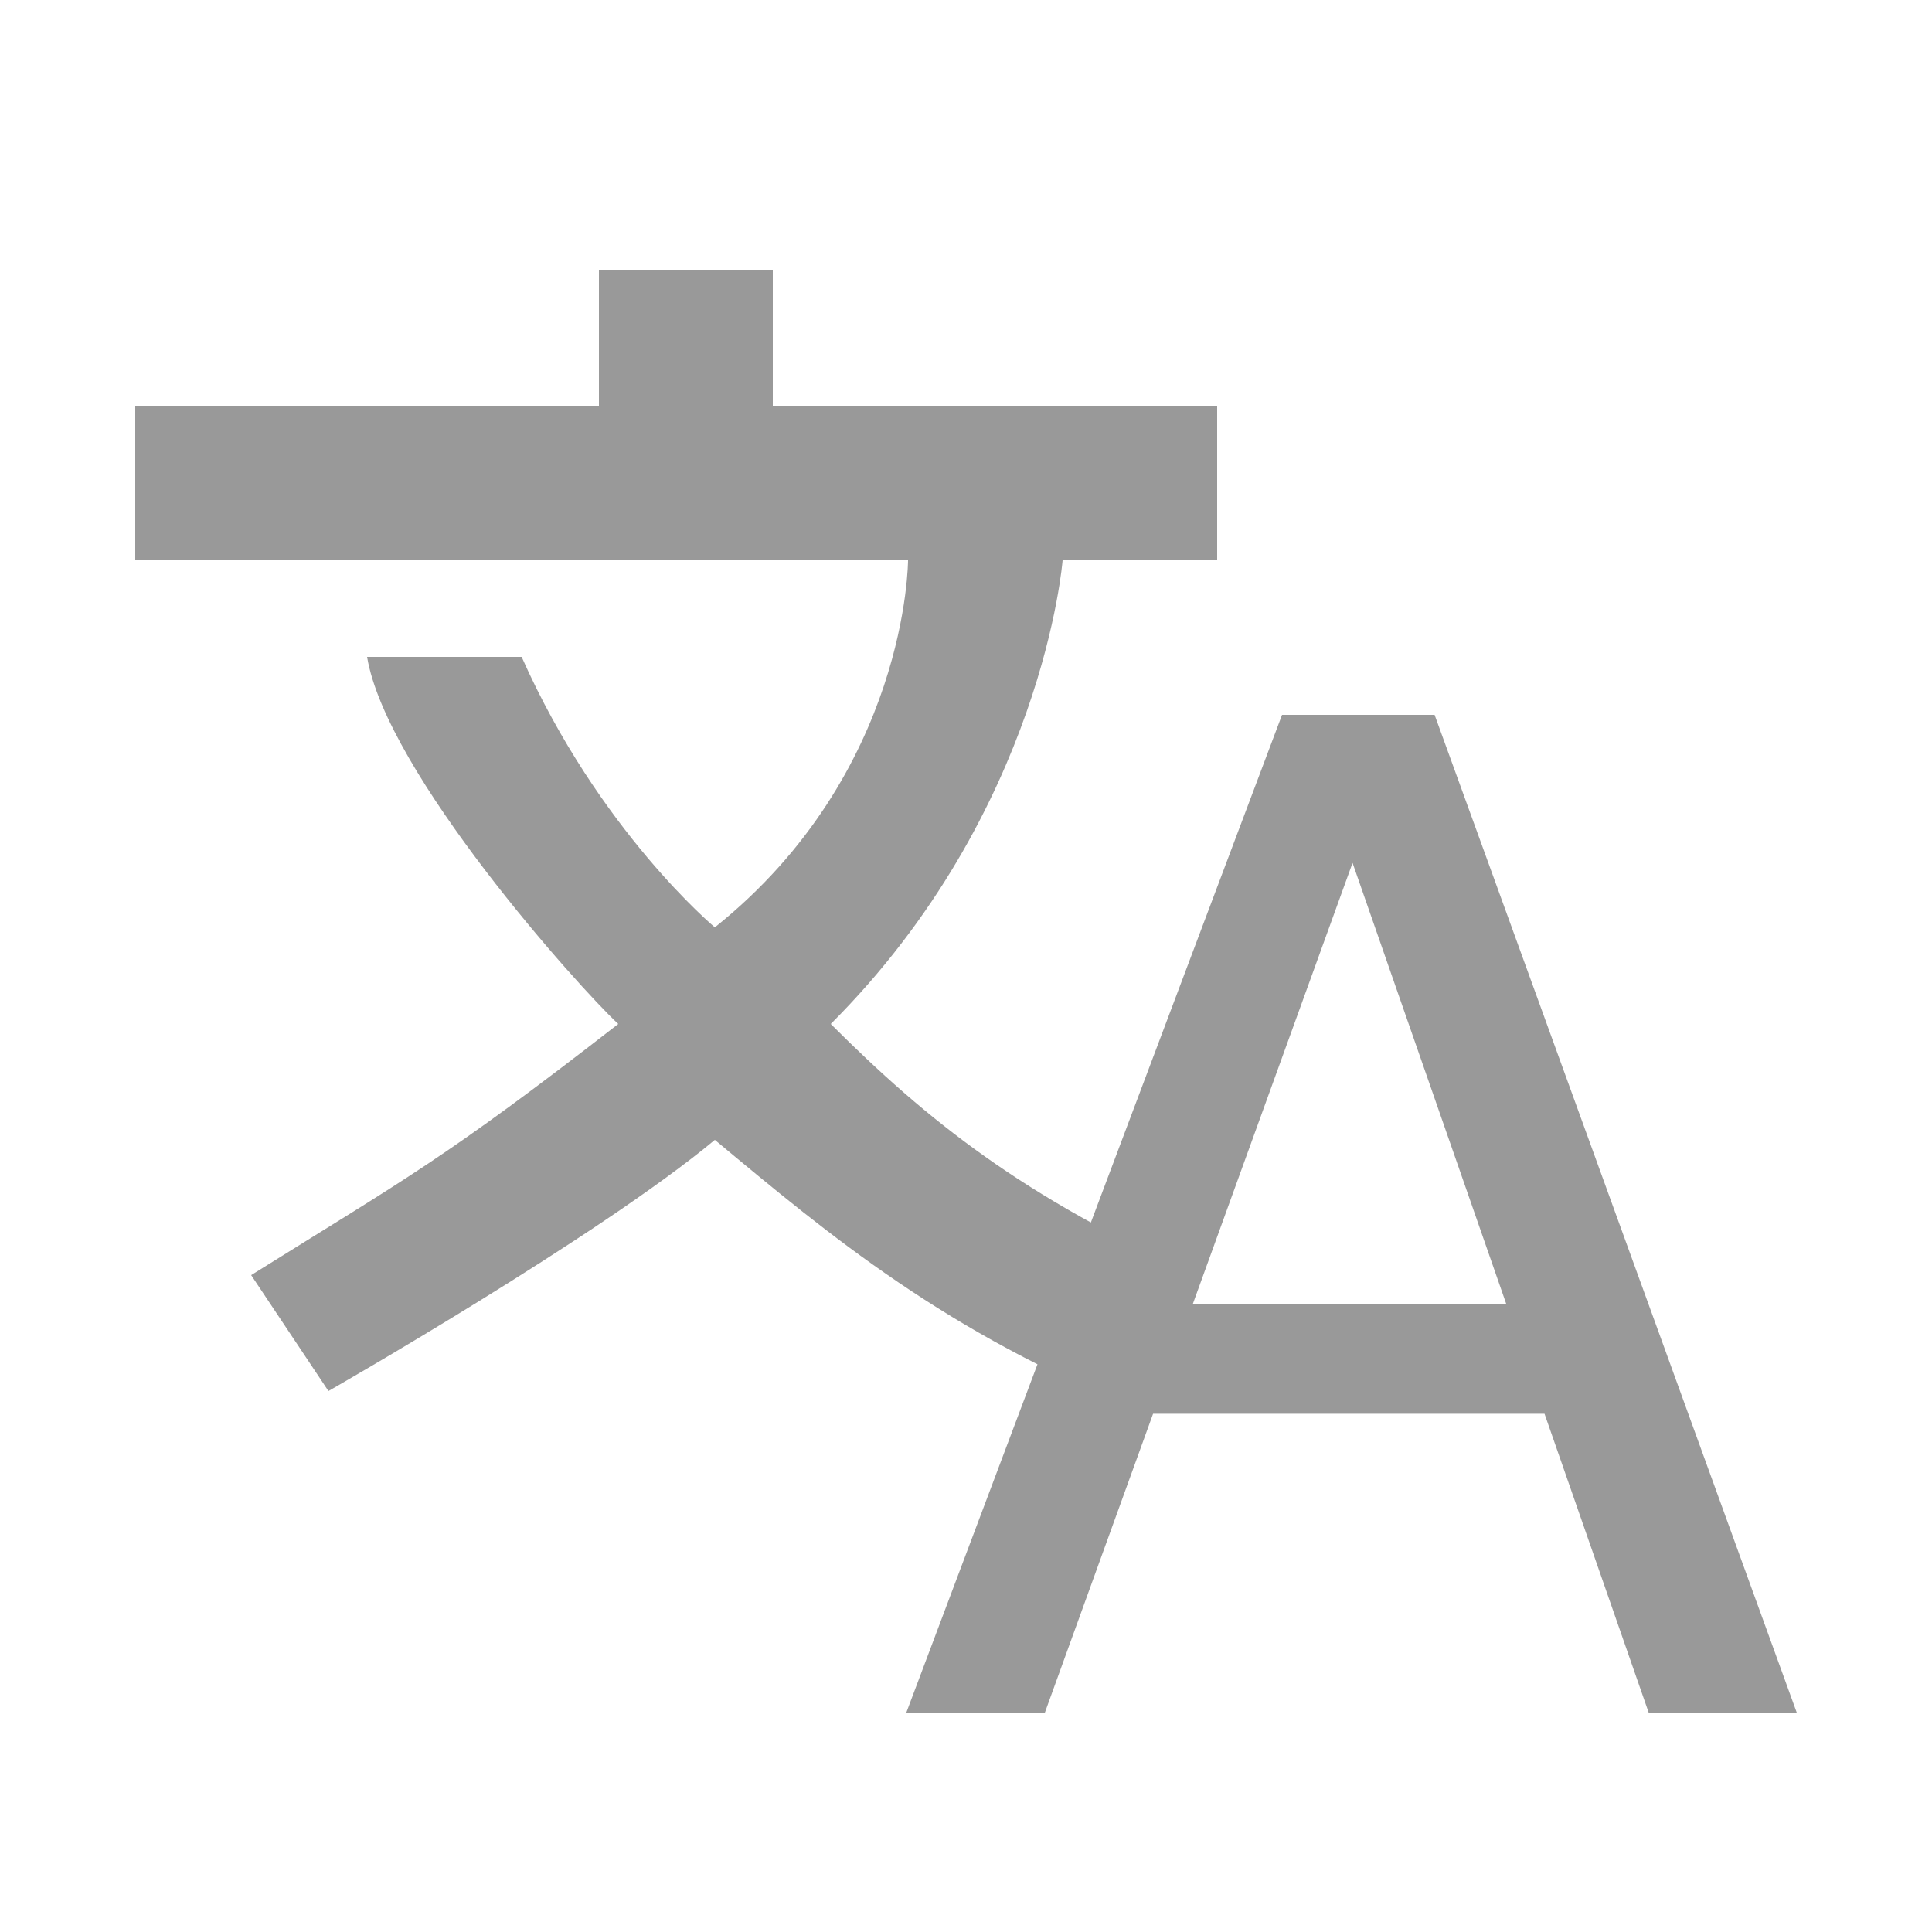
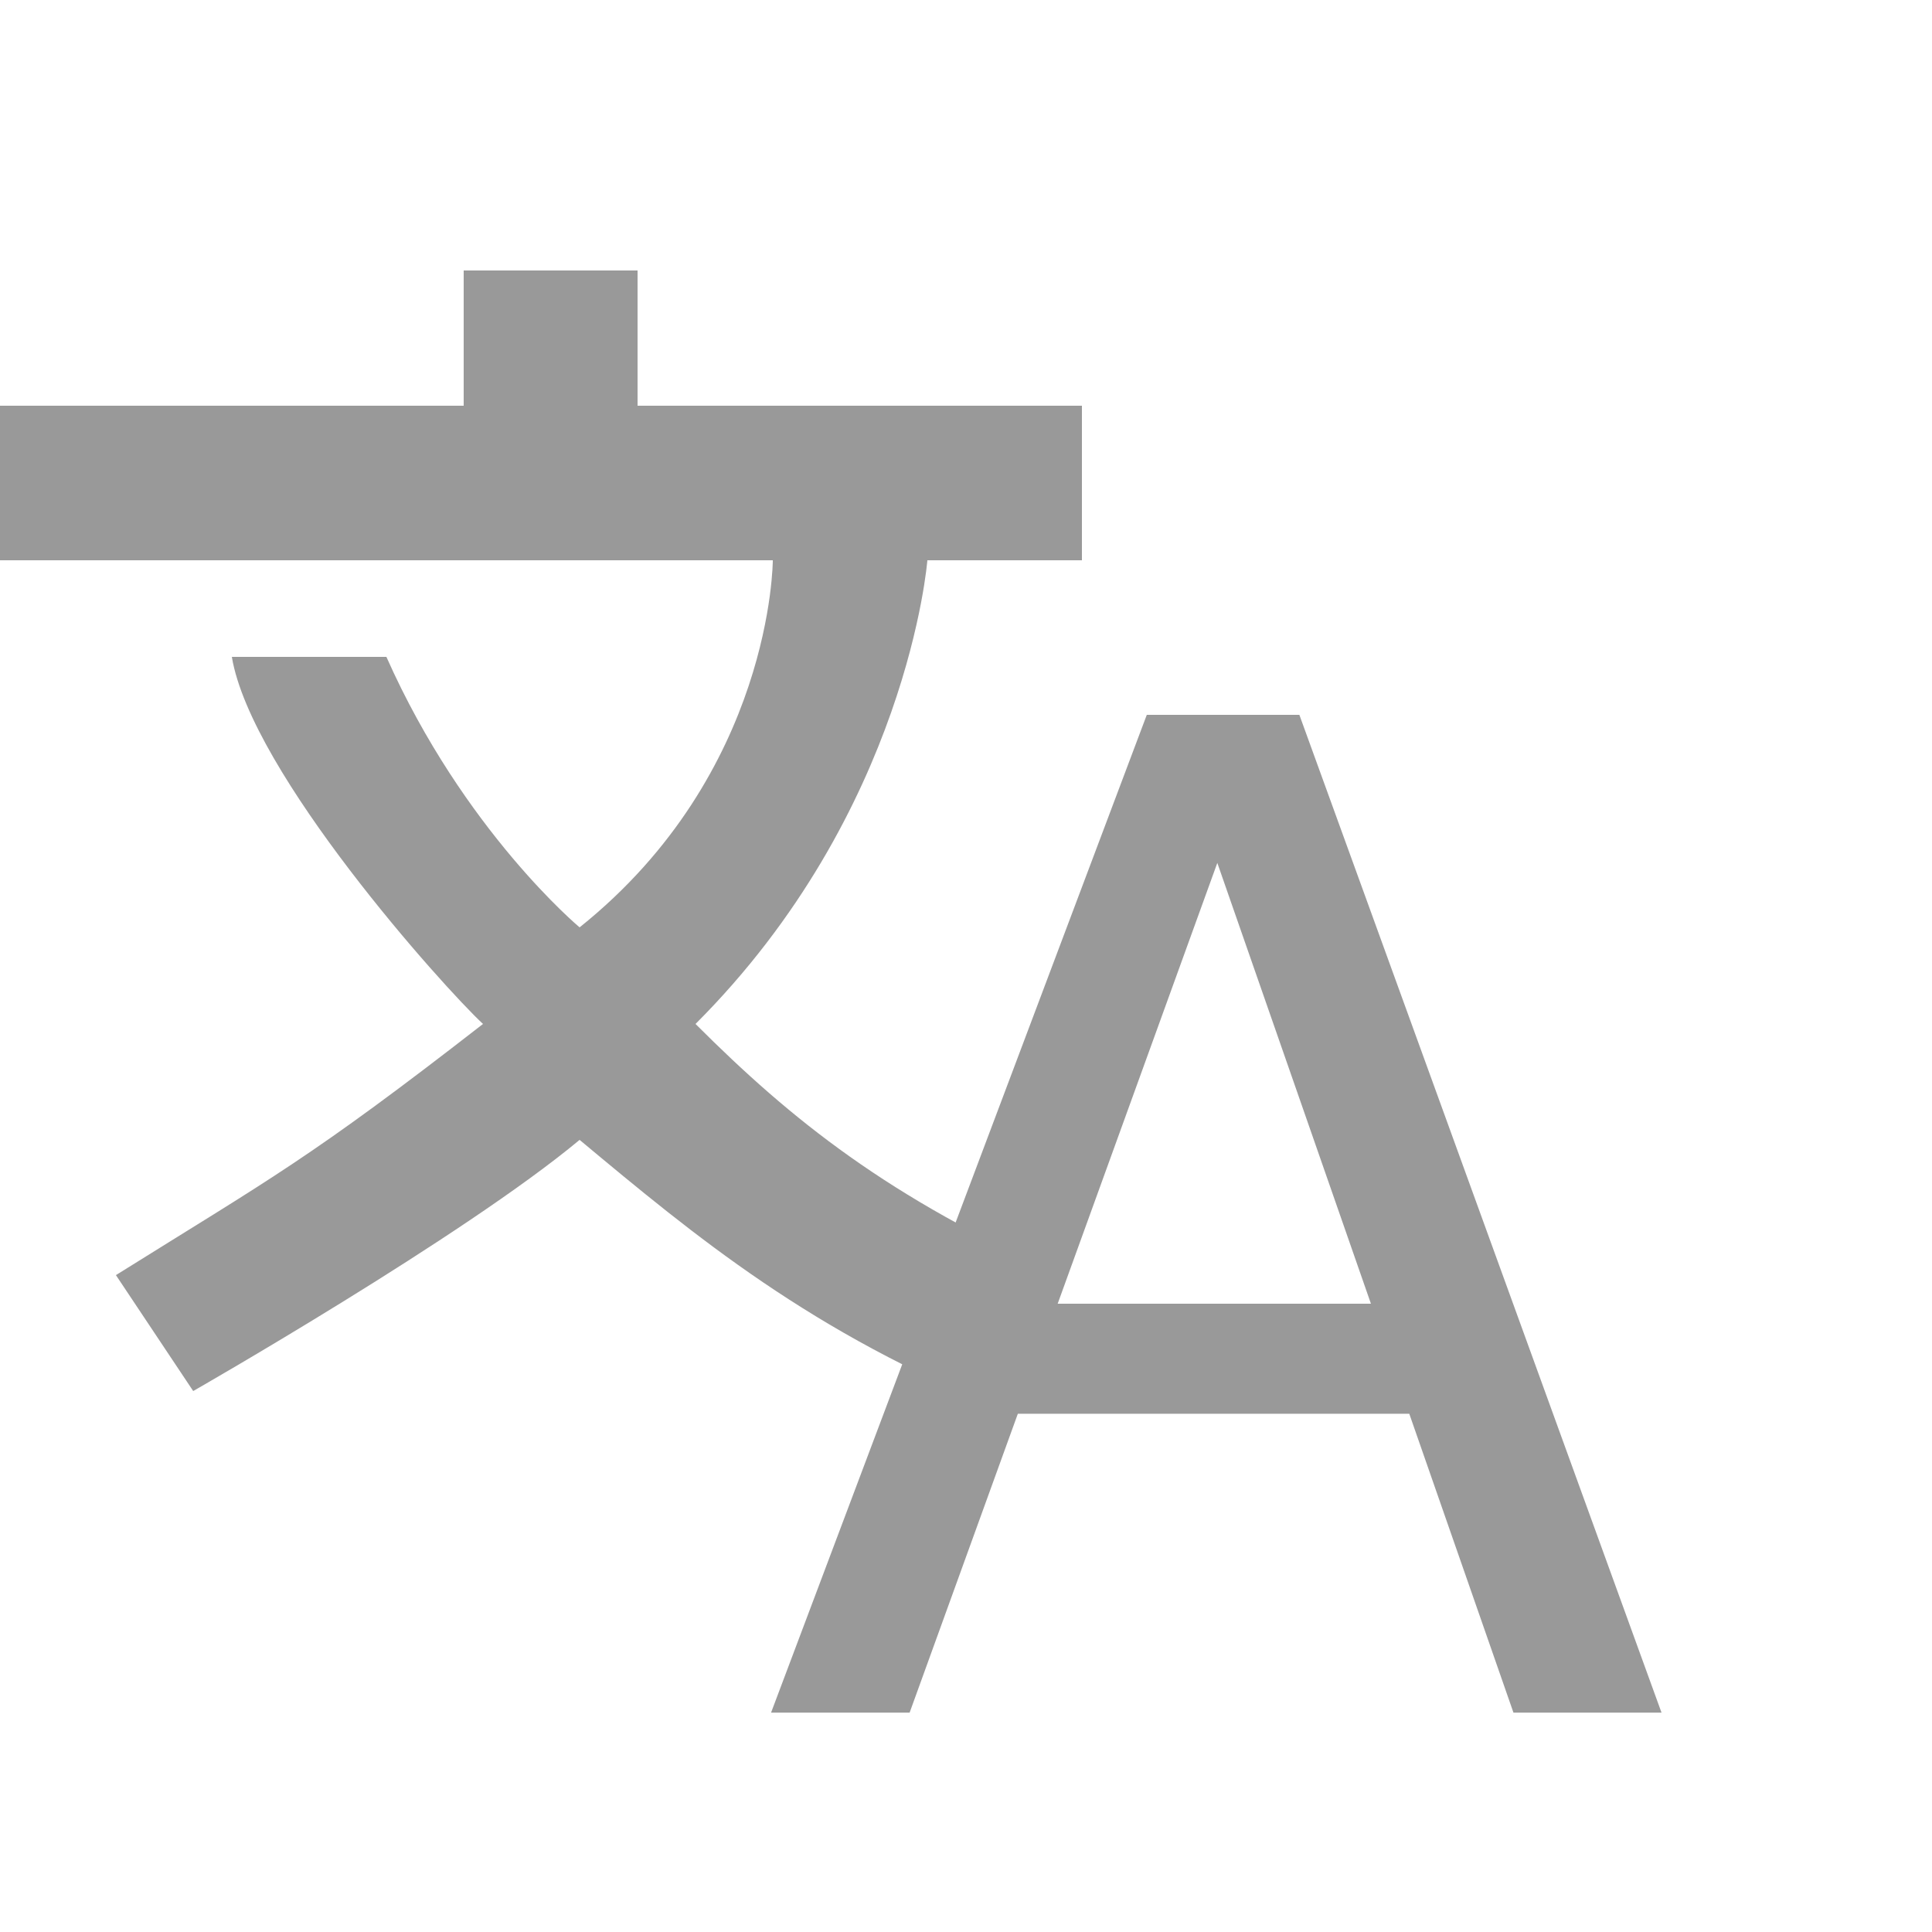
- <svg xmlns="http://www.w3.org/2000/svg" height="20" width="20" fill="#999" viewBox="-7 -14 100 100" overflow="visible">
+ <svg xmlns="http://www.w3.org/2000/svg" fill="#999" viewBox="0 -14 100 100" overflow="visible">
  <path d="M59.358,23h7.897L86,74.645h-7.664l-5.392-15.469H52.683l-5.601,15.469H39.91L59.358,23z M70.959,53.48l-7.951-22.816 L54.745,53.48H70.959z" />
  <path d="M52,59c-10-4-16-9-22-14c0,0,1.252,1.252,0,0c-6,5-20,13-20,13l-4-6c8-5,10-6,19-13 c-2.062-1.917-12-13-13-19h8c4,9,10,14,10,14c10-8,10-19,10-19h8c0,0-1,13-12,24l0,0c5,5,10,9,19,13L52,59z M0,15h56V7H33V0h-9v7H0 V15z" />
</svg>
